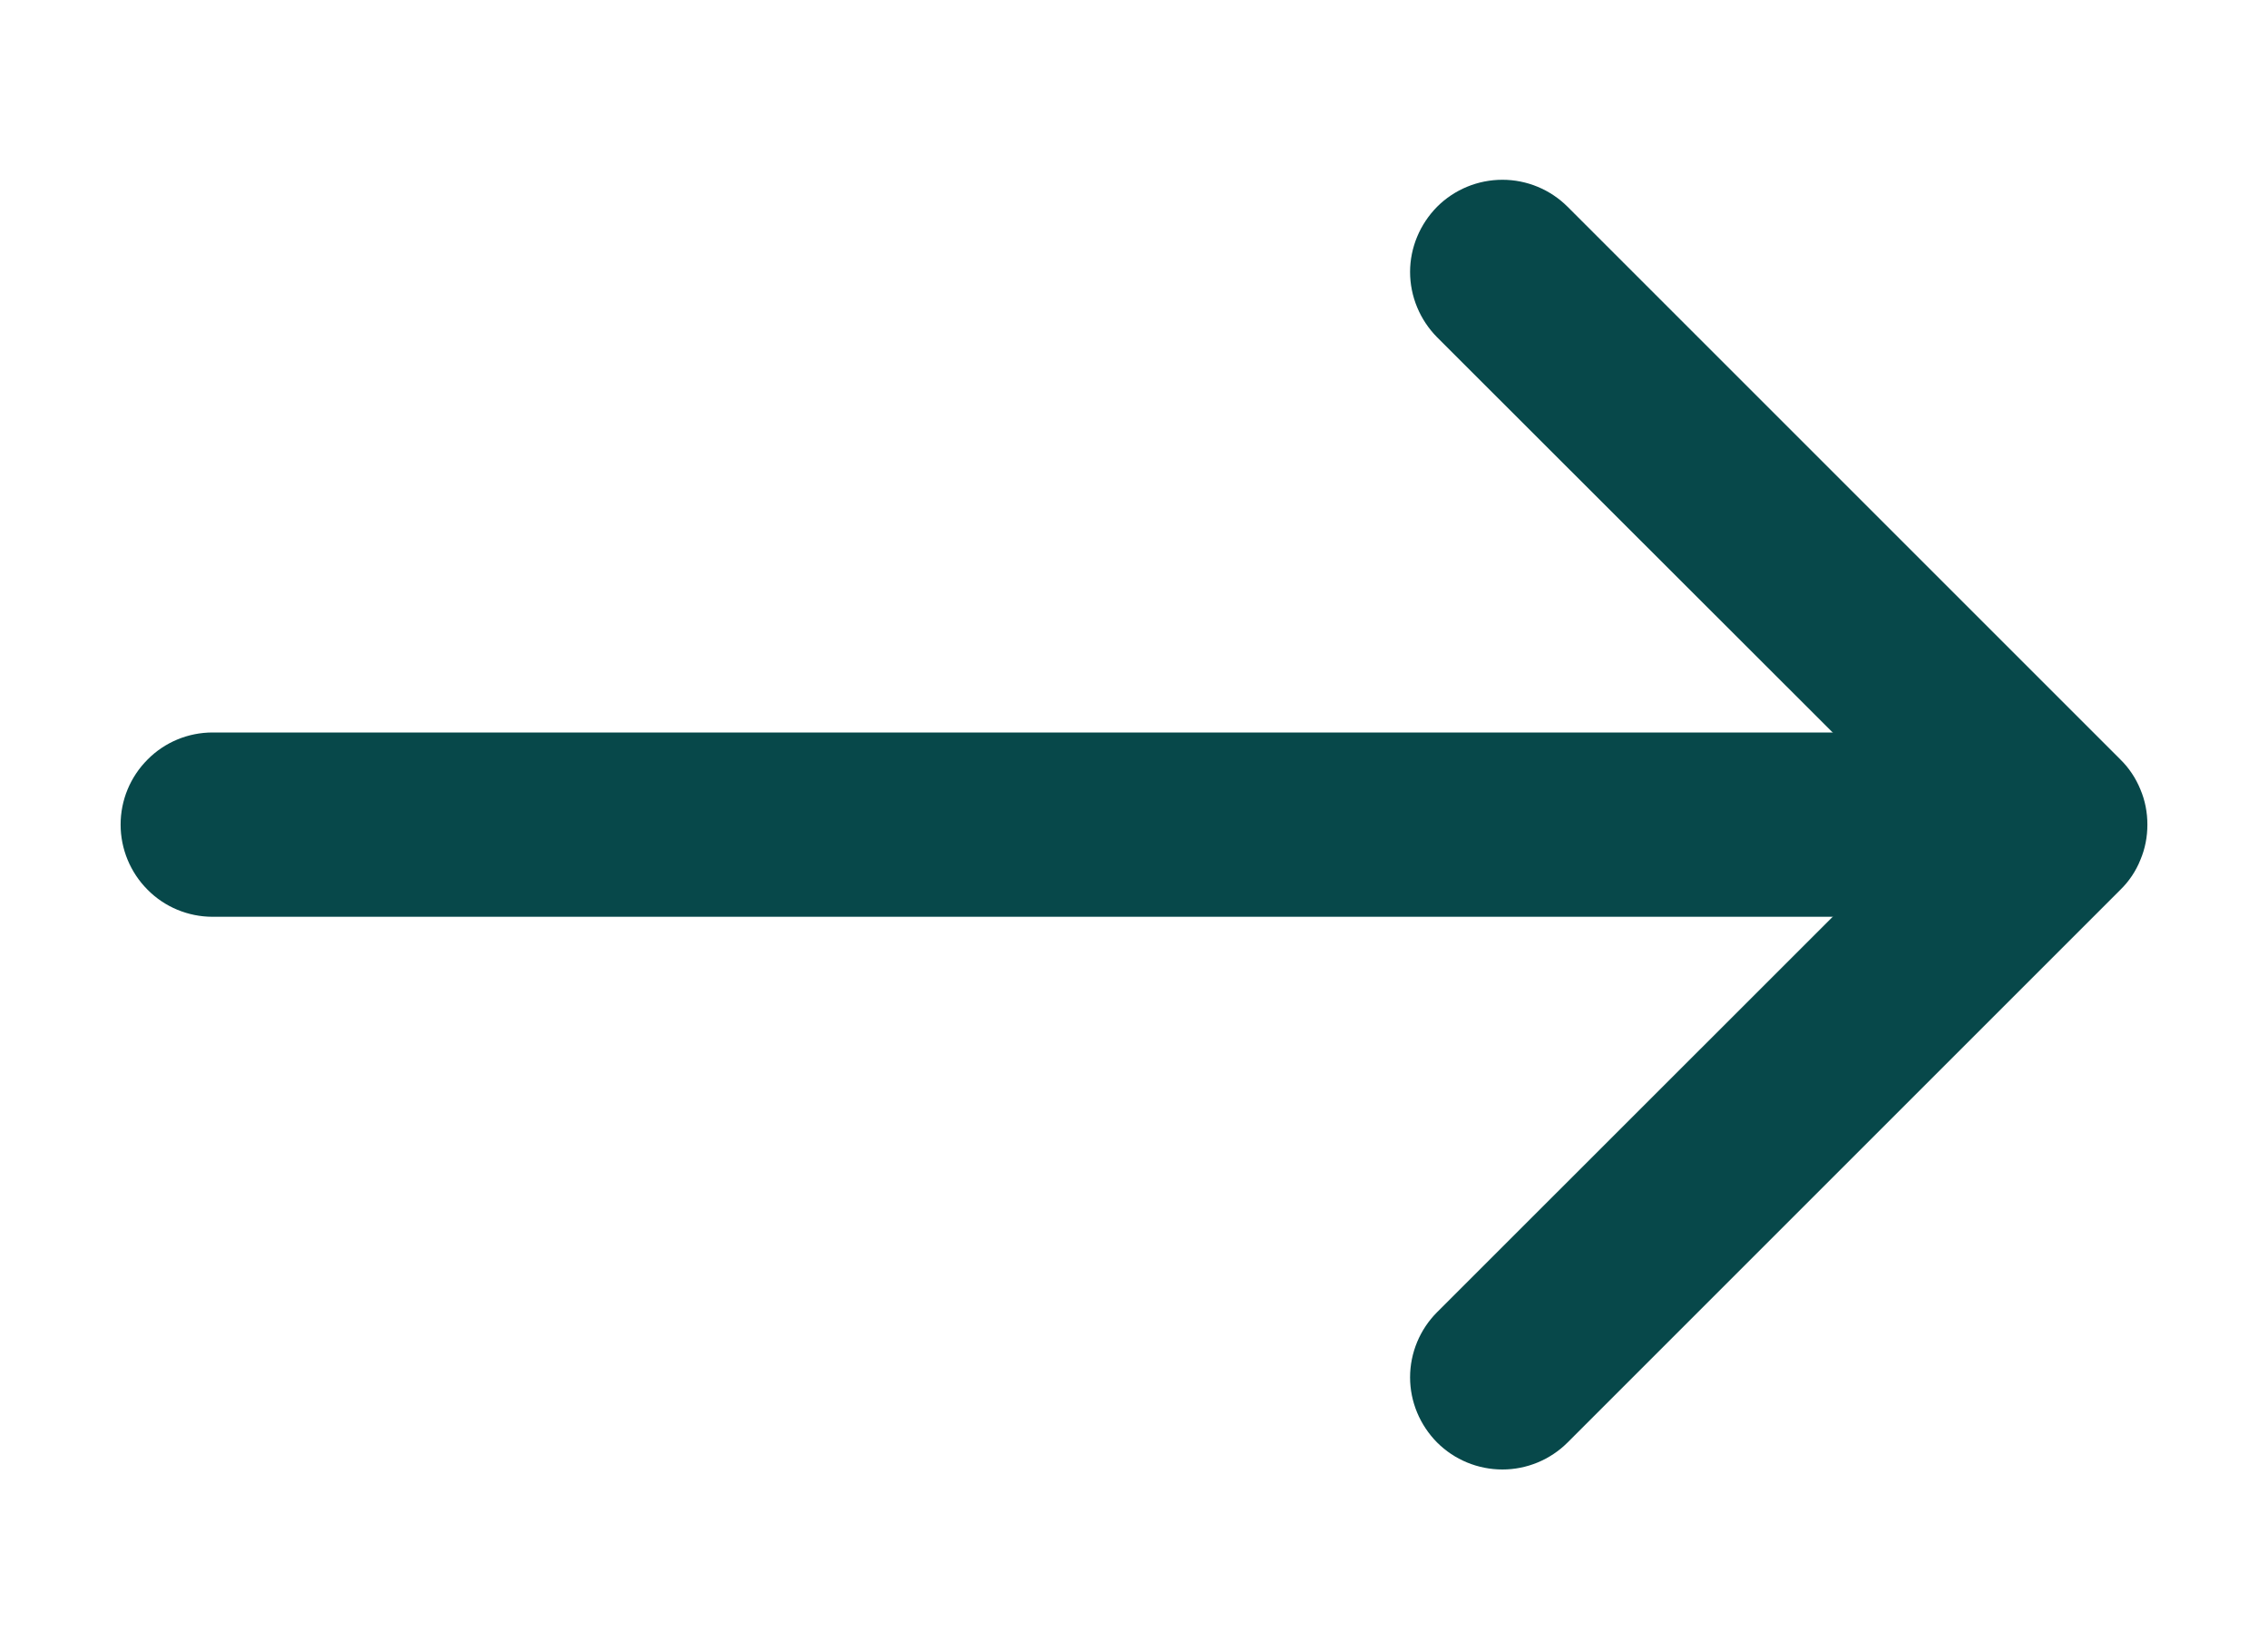
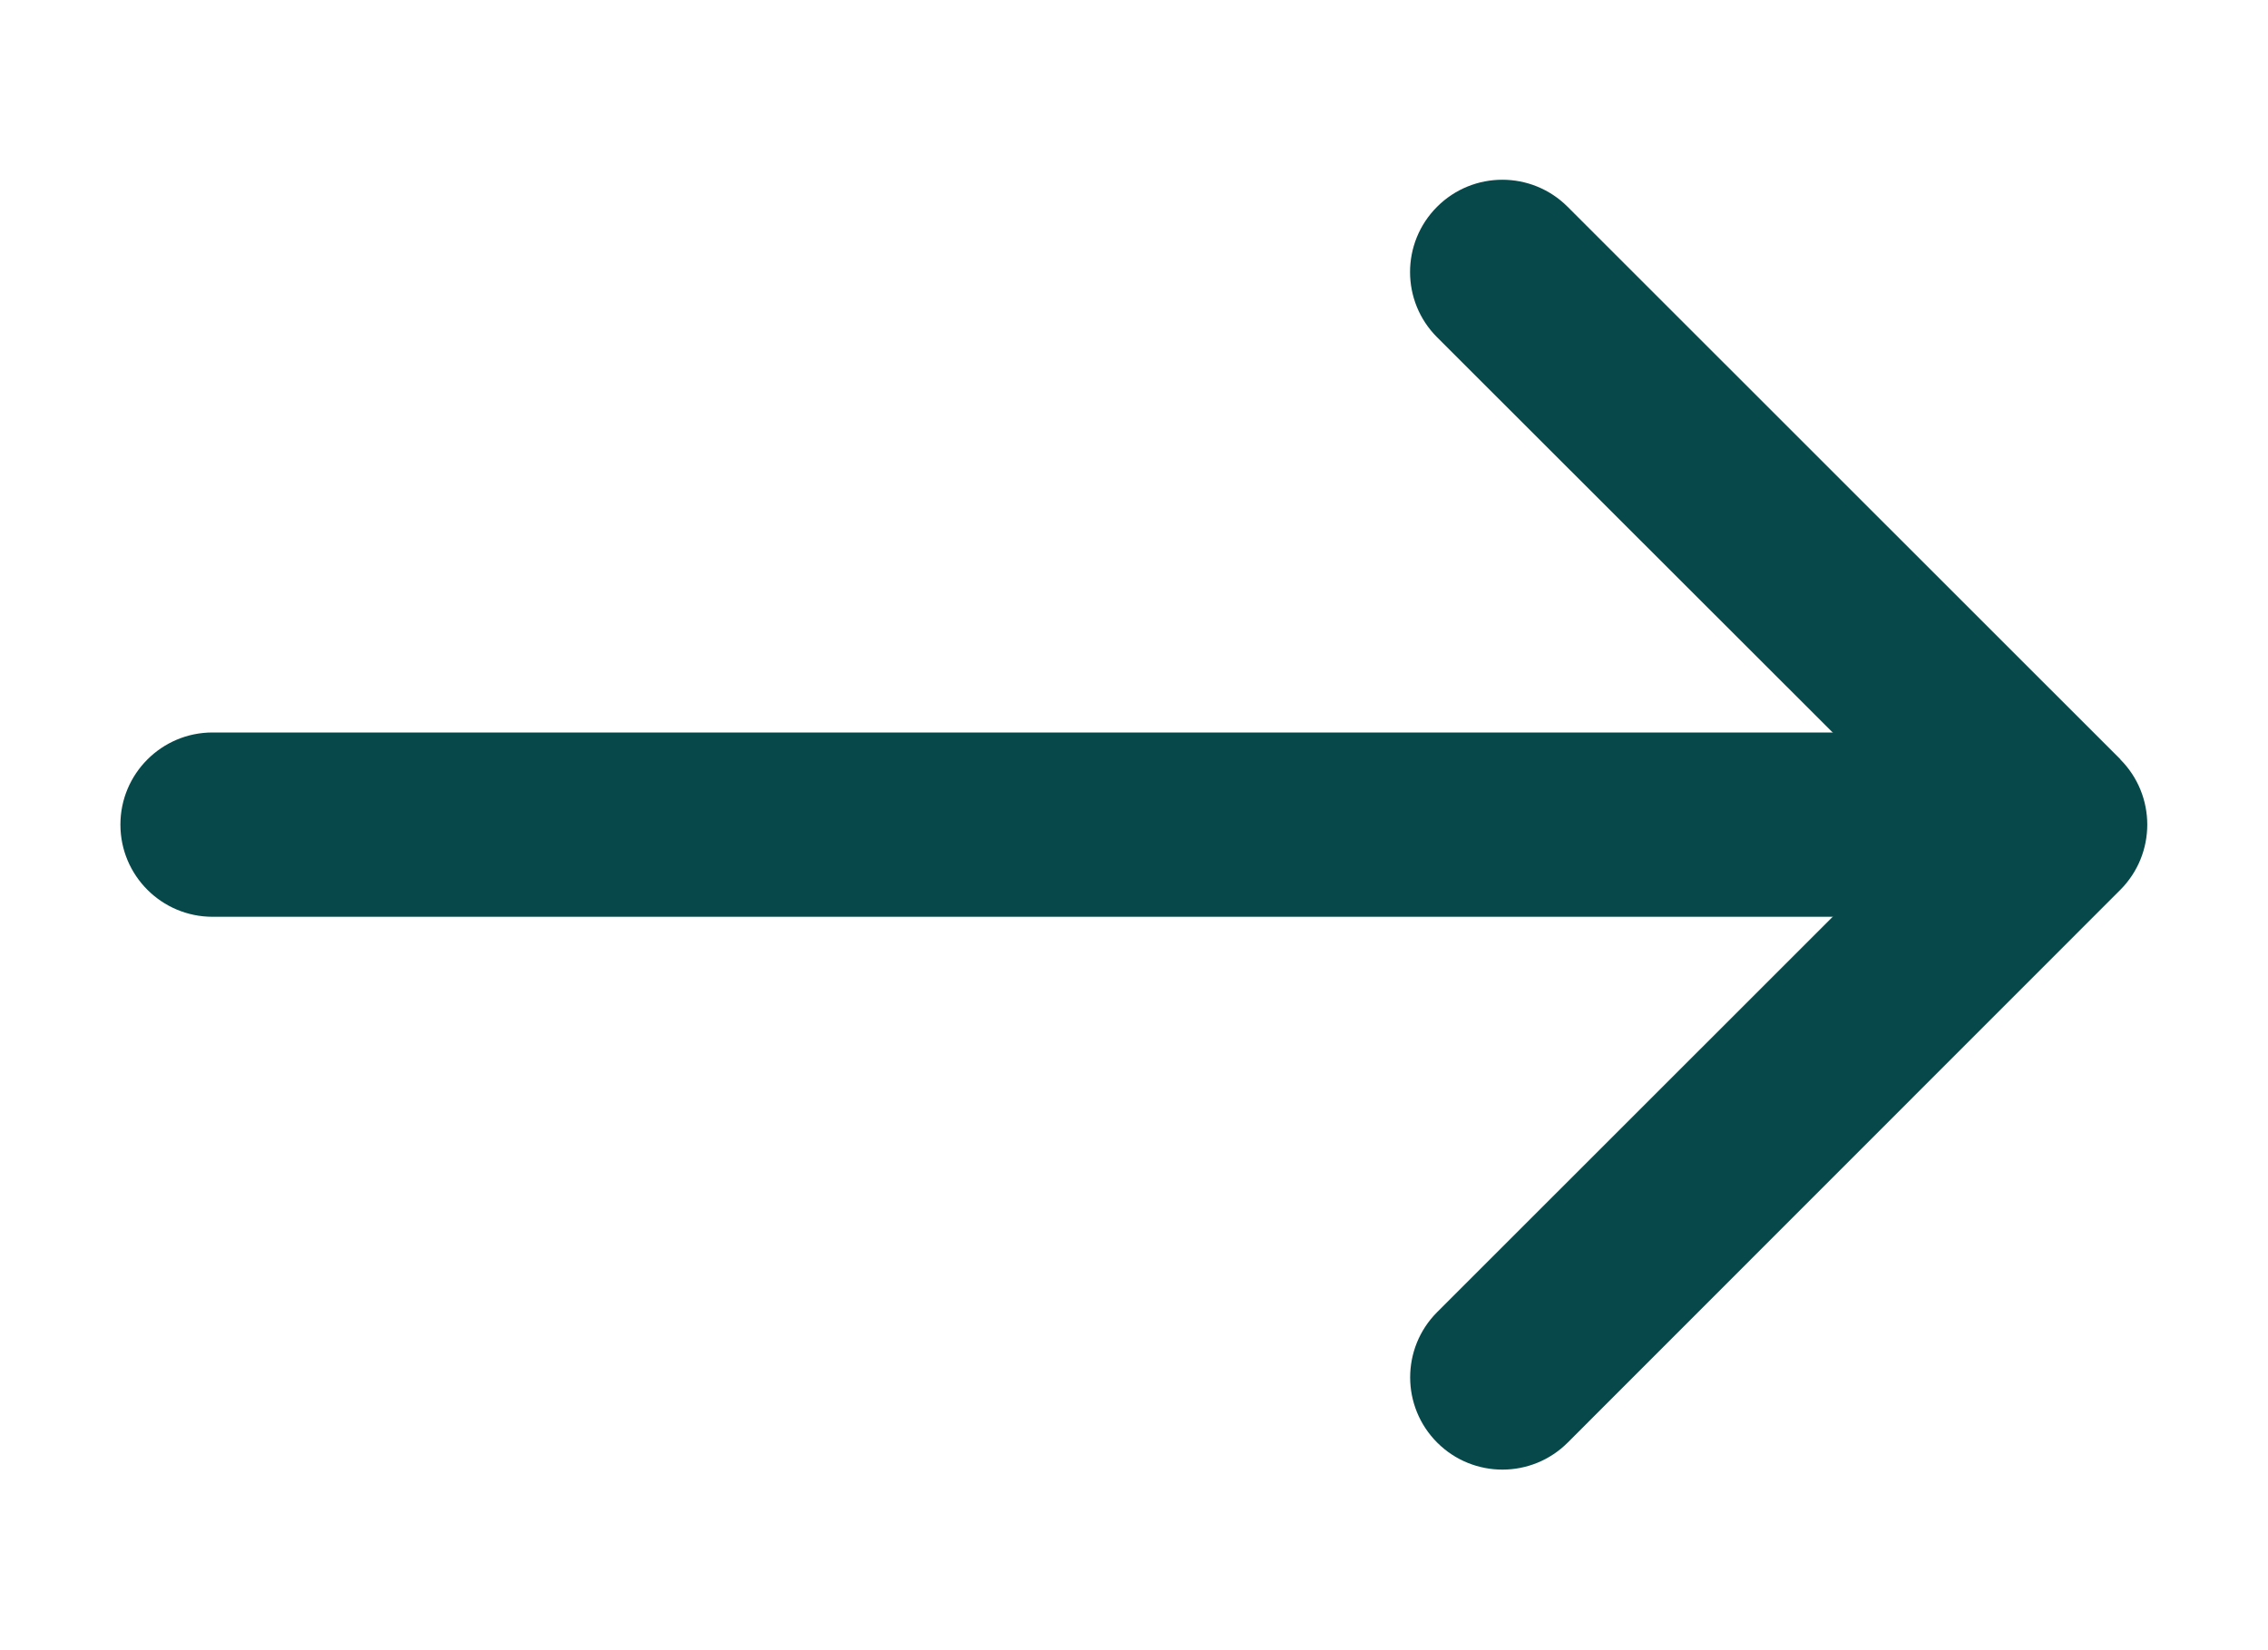
- <svg xmlns="http://www.w3.org/2000/svg" width="11" height="8" viewBox="0 0 11 8" fill="none">
-   <path fill-rule="evenodd" clip-rule="evenodd" d="M9.521 4C9.521 4.118 9.474 4.232 9.39 4.316C9.306 4.4 9.193 4.447 9.074 4.447L1.031 4.447C0.913 4.447 0.799 4.4 0.716 4.316C0.632 4.232 0.585 4.118 0.585 4C0.585 3.881 0.632 3.768 0.716 3.684C0.799 3.6 0.913 3.553 1.031 3.553L9.074 3.553C9.193 3.553 9.306 3.6 9.39 3.684C9.474 3.768 9.521 3.881 9.521 4Z" fill="#07484A" />
-   <path fill-rule="evenodd" clip-rule="evenodd" d="M10.284 3.684C10.326 3.725 10.359 3.775 10.381 3.829C10.404 3.883 10.415 3.941 10.415 4C10.415 4.059 10.404 4.117 10.381 4.171C10.359 4.226 10.326 4.275 10.284 4.316L7.603 6.997C7.519 7.081 7.405 7.128 7.287 7.128C7.168 7.128 7.054 7.081 6.97 6.997C6.887 6.913 6.839 6.8 6.839 6.681C6.839 6.562 6.887 6.448 6.97 6.365L9.336 4L6.97 1.636C6.887 1.552 6.839 1.438 6.839 1.319C6.839 1.201 6.887 1.087 6.97 1.003C7.054 0.919 7.168 0.872 7.287 0.872C7.405 0.872 7.519 0.919 7.603 1.003L10.284 3.684Z" fill="#07484A" />
+ <svg xmlns="http://www.w3.org/2000/svg" width="11" height="8" fill="none">
+   <path fill-rule="evenodd" clip-rule="evenodd" d="M9.52 4a.447.447 0 0 1-.446.447H1.031a.447.447 0 1 1 0-.894h8.043A.447.447 0 0 1 9.521 4Z" fill="#07484A" />
+   <path fill-rule="evenodd" clip-rule="evenodd" d="M10.284 3.684a.448.448 0 0 1 0 .632l-2.68 2.681a.447.447 0 0 1-.634-.632L9.336 4 6.97 1.636a.447.447 0 0 1 .633-.633l2.681 2.68Z" fill="#07484A" />
</svg>
